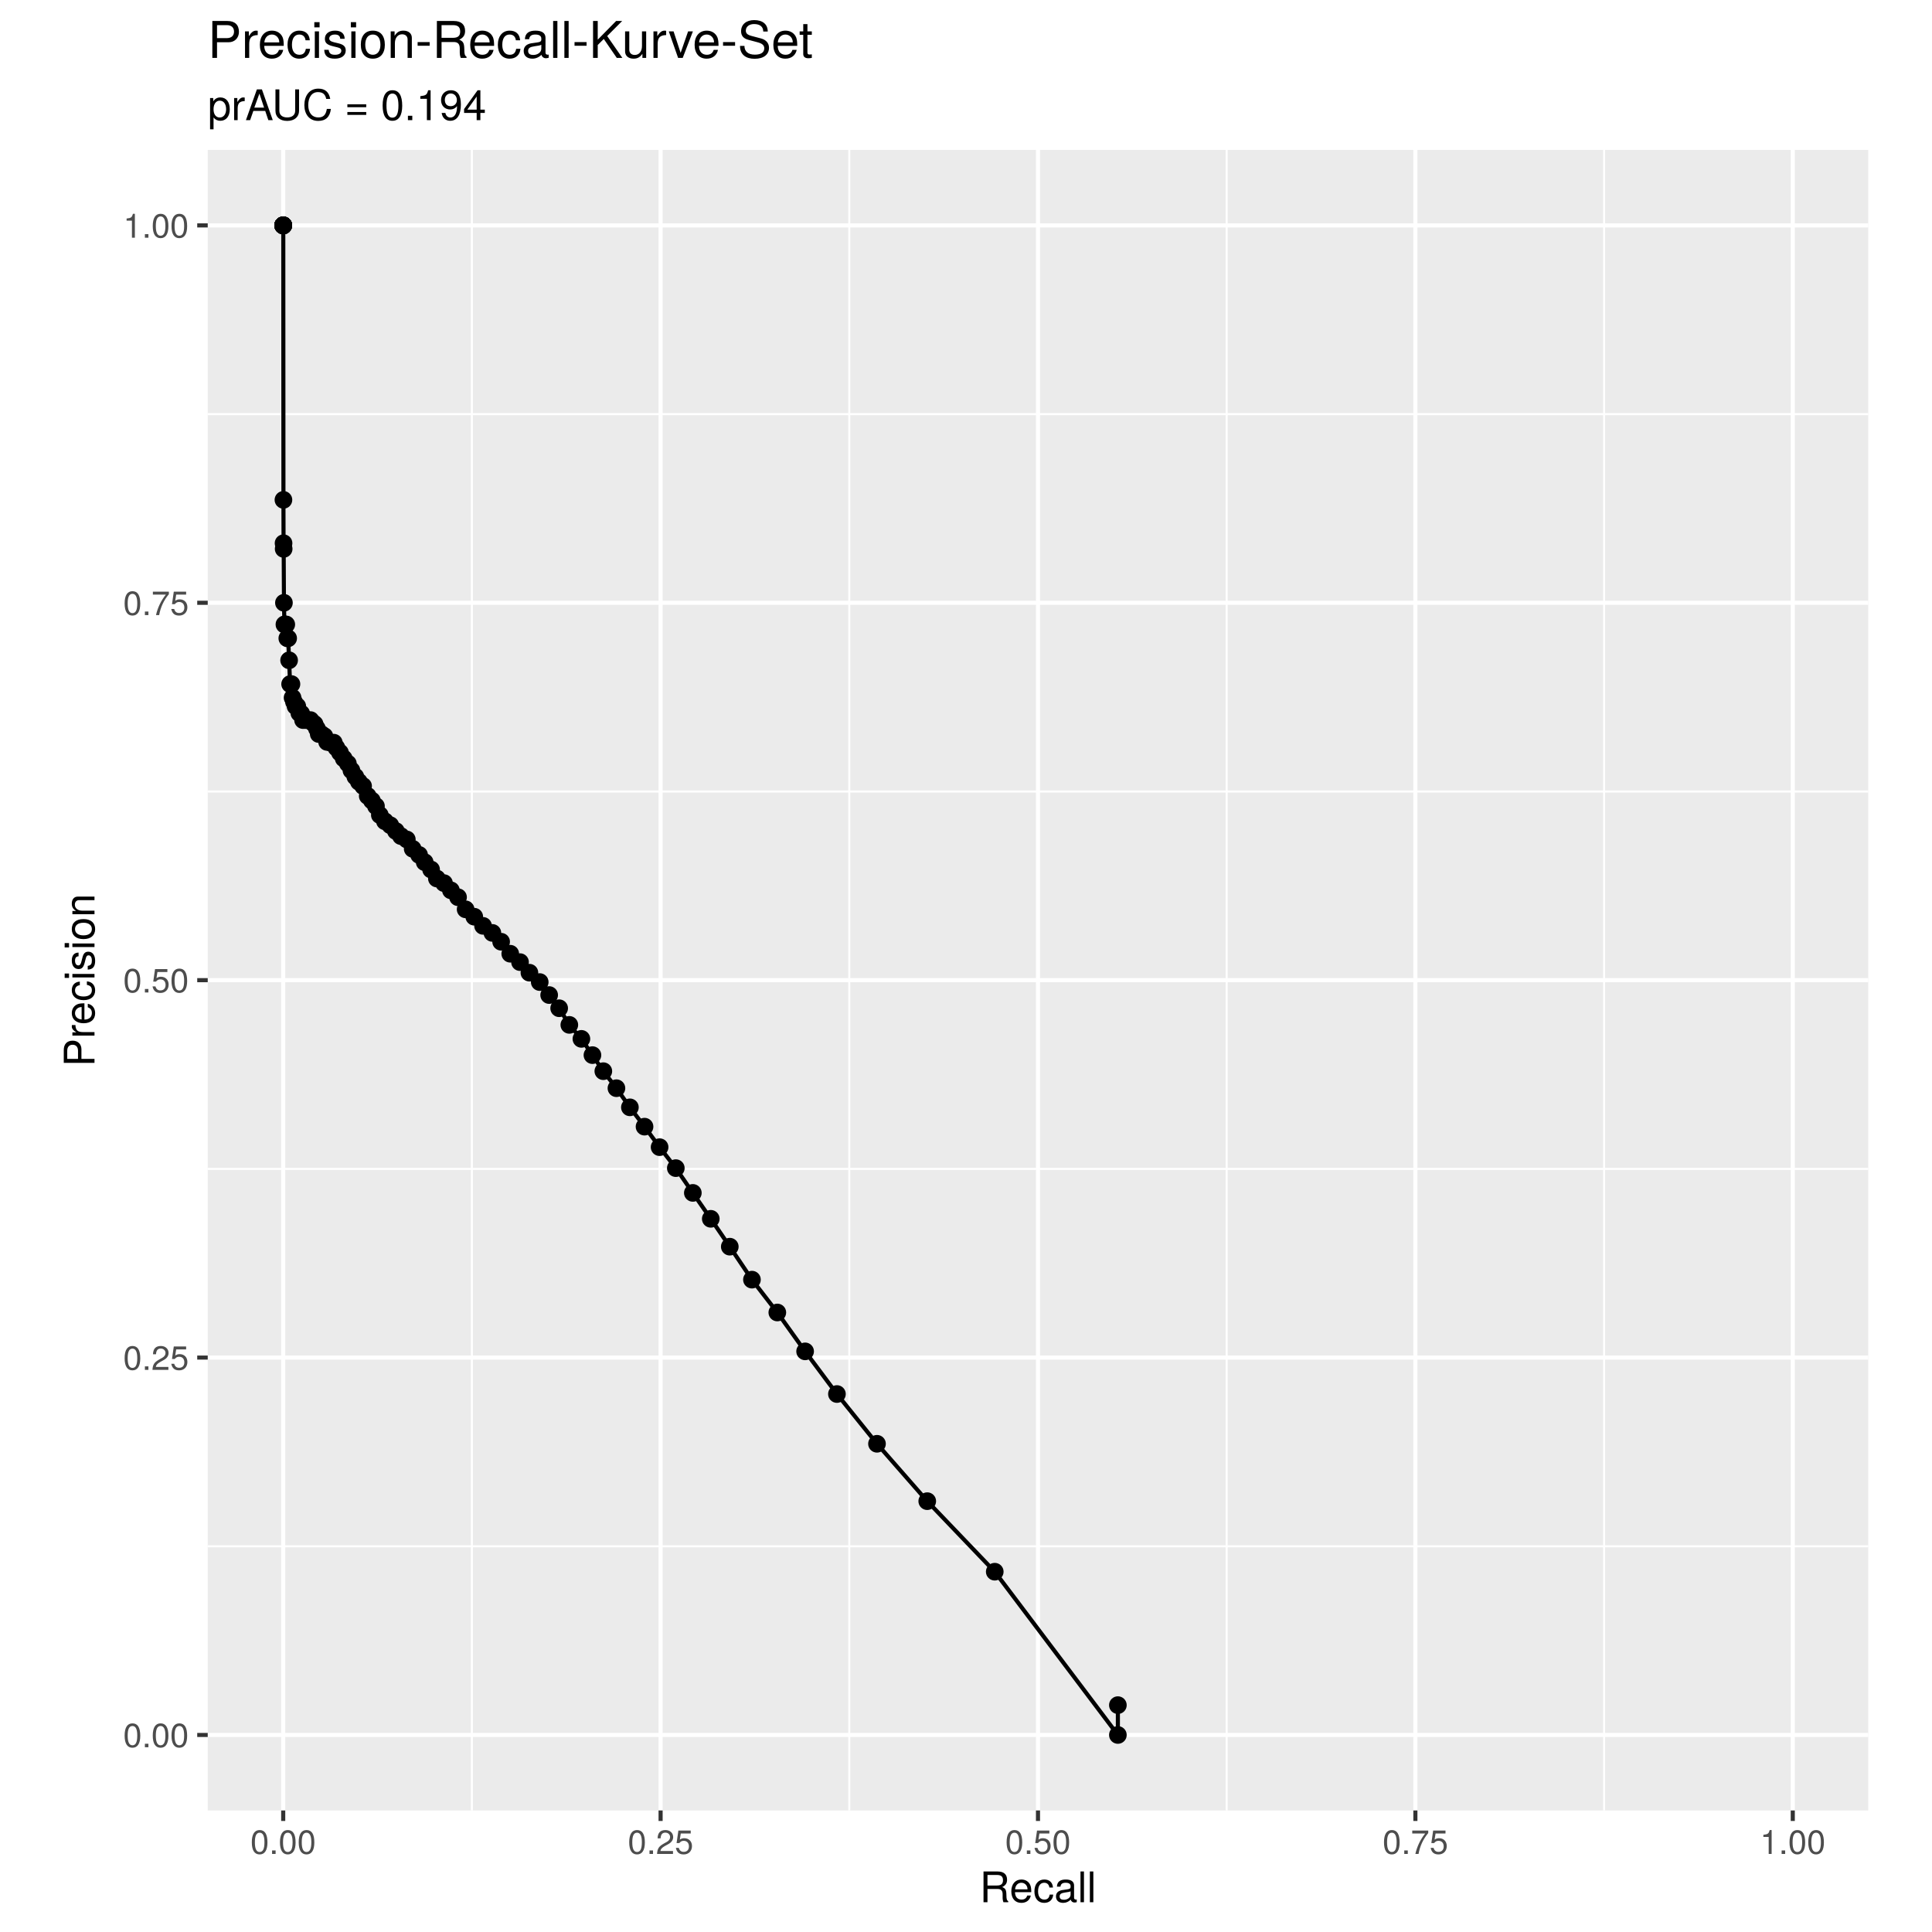
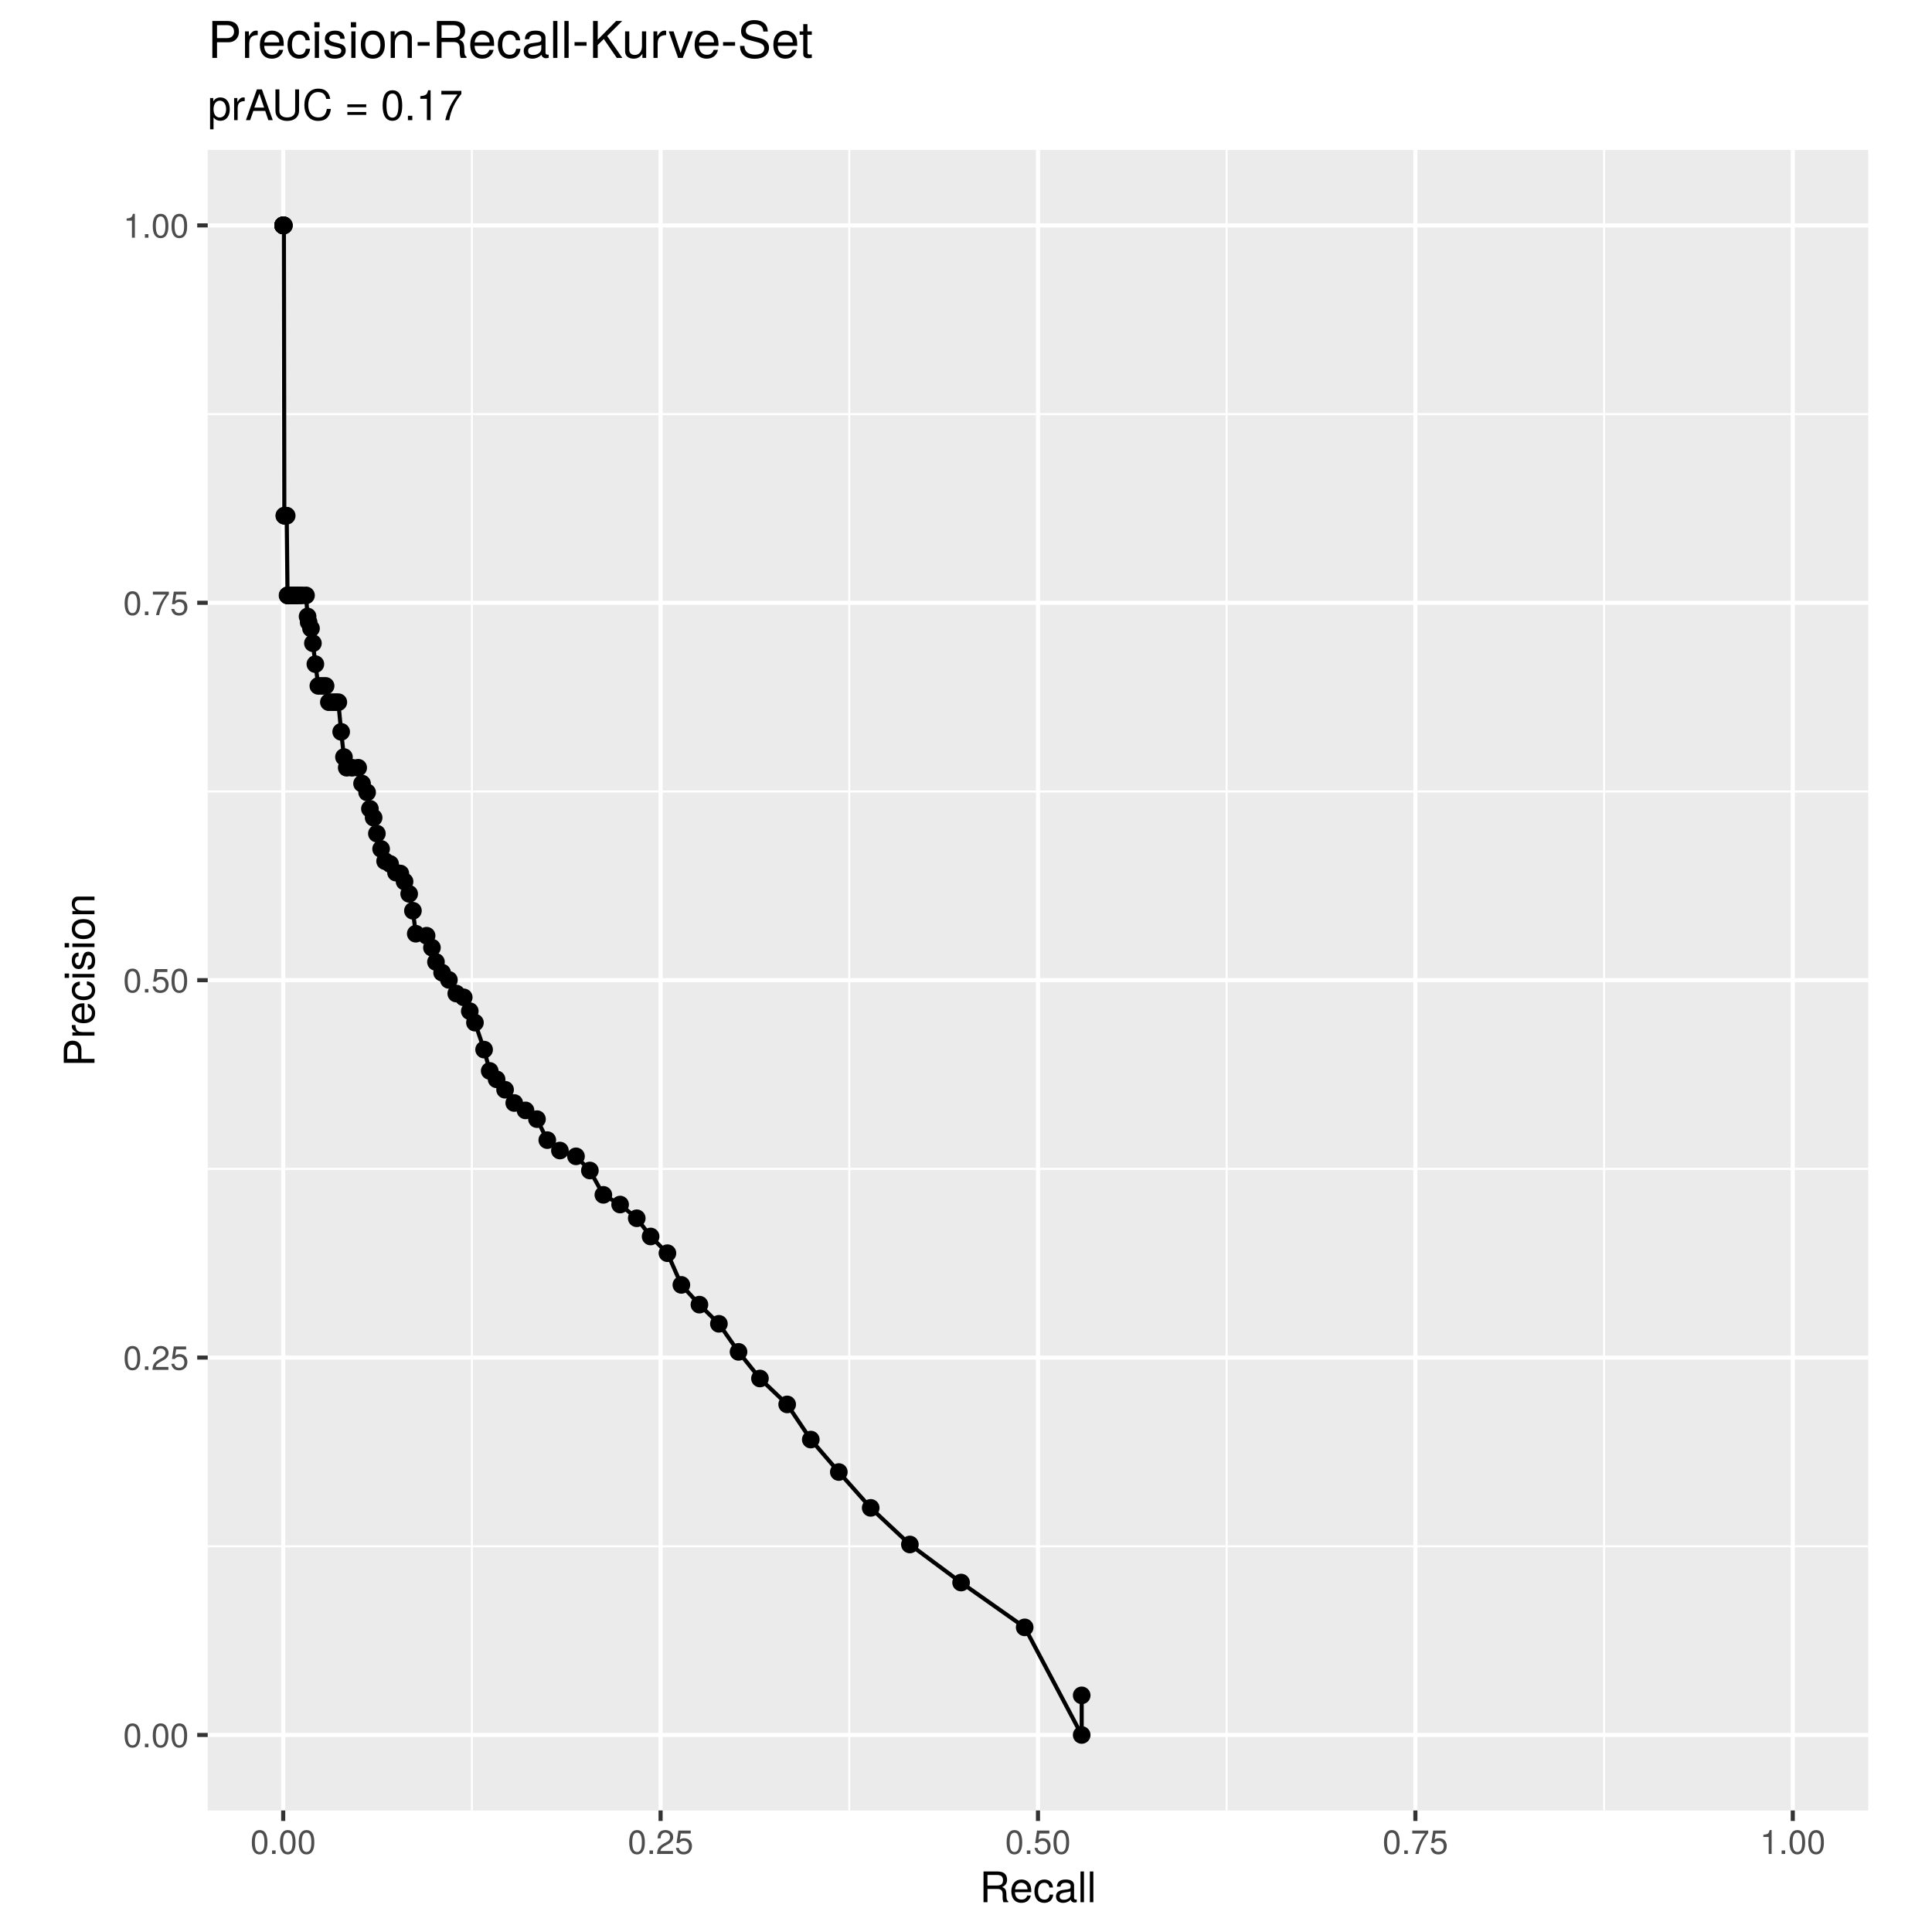
<svg xmlns="http://www.w3.org/2000/svg" class="svglite" width="504.00pt" height="504.00pt" viewBox="0 0 504.00 504.00">
  <defs>
    <style type="text/css">
    .svglite line, .svglite polyline, .svglite polygon, .svglite path, .svglite rect, .svglite circle {
      fill: none;
      stroke: #000000;
      stroke-linecap: round;
      stroke-linejoin: round;
      stroke-miterlimit: 10.00;
    }
    .svglite text {
      white-space: pre;
    }
  </style>
  </defs>
  <rect width="100%" height="100%" style="stroke: none; fill: #FFFFFF;" />
  <defs>
    <clipPath id="cpMC4wMHw1MDQuMDB8MC4wMHw1MDQuMDA=">
      <rect x="0.00" y="0.00" width="504.00" height="504.00" />
    </clipPath>
  </defs>
  <g clip-path="url(#cpMC4wMHw1MDQuMDB8MC4wMHw1MDQuMDA=)">
</g>
  <defs>
    <clipPath id="cpMTEuMTV8NDkyLjg1fDAuMDB8NTA0LjAw">
      <rect x="11.15" y="0.00" width="481.70" height="504.00" />
    </clipPath>
  </defs>
  <g clip-path="url(#cpMTEuMTV8NDkyLjg1fDAuMDB8NTA0LjAw)">
    <rect x="11.15" y="0.00" width="481.70" height="504.00" style="stroke-width: 1.07; stroke: #FFFFFF; fill: #FFFFFF;" />
  </g>
  <g clip-path="url(#cpMC4wMHw1MDQuMDB8MC4wMHw1MDQuMDA=)">
</g>
  <defs>
    <clipPath id="cpNTQuMTl8NDg3LjM3fDM5LjExfDQ3Mi4yOQ==">
      <rect x="54.19" y="39.11" width="433.18" height="433.18" />
    </clipPath>
  </defs>
  <g clip-path="url(#cpNTQuMTl8NDg3LjM3fDM5LjExfDQ3Mi4yOQ==)">
    <rect x="54.19" y="39.11" width="433.18" height="433.18" style="stroke-width: 1.07; stroke: none; fill: #EBEBEB;" />
    <polyline points="54.19,403.38 487.37,403.38 " style="stroke-width: 0.53; stroke: #FFFFFF; stroke-linecap: butt;" />
    <polyline points="54.19,304.93 487.37,304.93 " style="stroke-width: 0.53; stroke: #FFFFFF; stroke-linecap: butt;" />
    <polyline points="54.19,206.48 487.37,206.48 " style="stroke-width: 0.53; stroke: #FFFFFF; stroke-linecap: butt;" />
    <polyline points="54.19,108.03 487.37,108.03 " style="stroke-width: 0.53; stroke: #FFFFFF; stroke-linecap: butt;" />
    <polyline points="123.10,472.29 123.10,39.11 " style="stroke-width: 0.53; stroke: #FFFFFF; stroke-linecap: butt;" />
    <polyline points="221.55,472.29 221.55,39.11 " style="stroke-width: 0.53; stroke: #FFFFFF; stroke-linecap: butt;" />
    <polyline points="320.00,472.29 320.00,39.11 " style="stroke-width: 0.53; stroke: #FFFFFF; stroke-linecap: butt;" />
    <polyline points="418.46,472.29 418.46,39.11 " style="stroke-width: 0.53; stroke: #FFFFFF; stroke-linecap: butt;" />
    <polyline points="54.19,452.60 487.37,452.60 " style="stroke-width: 1.07; stroke: #FFFFFF; stroke-linecap: butt;" />
    <polyline points="54.19,354.15 487.37,354.15 " style="stroke-width: 1.07; stroke: #FFFFFF; stroke-linecap: butt;" />
    <polyline points="54.19,255.70 487.37,255.70 " style="stroke-width: 1.07; stroke: #FFFFFF; stroke-linecap: butt;" />
    <polyline points="54.19,157.25 487.37,157.25 " style="stroke-width: 1.07; stroke: #FFFFFF; stroke-linecap: butt;" />
    <polyline points="54.19,58.80 487.37,58.80 " style="stroke-width: 1.07; stroke: #FFFFFF; stroke-linecap: butt;" />
    <polyline points="73.88,472.29 73.88,39.11 " style="stroke-width: 1.07; stroke: #FFFFFF; stroke-linecap: butt;" />
    <polyline points="172.33,472.29 172.33,39.11 " style="stroke-width: 1.07; stroke: #FFFFFF; stroke-linecap: butt;" />
    <polyline points="270.78,472.29 270.78,39.11 " style="stroke-width: 1.07; stroke: #FFFFFF; stroke-linecap: butt;" />
    <polyline points="369.23,472.29 369.23,39.11 " style="stroke-width: 1.07; stroke: #FFFFFF; stroke-linecap: butt;" />
    <polyline points="467.68,472.29 467.68,39.11 " style="stroke-width: 1.07; stroke: #FFFFFF; stroke-linecap: butt;" />
-     <circle cx="291.62" cy="452.60" r="1.95" style="stroke-width: 0.71; fill: #000000;" />
-     <circle cx="291.62" cy="444.82" r="1.95" style="stroke-width: 0.71; fill: #000000;" />
-     <circle cx="259.50" cy="410.01" r="1.95" style="stroke-width: 0.71; fill: #000000;" />
-     <circle cx="241.89" cy="391.61" r="1.95" style="stroke-width: 0.71; fill: #000000;" />
-     <circle cx="228.78" cy="376.64" r="1.95" style="stroke-width: 0.71; fill: #000000;" />
-     <circle cx="218.33" cy="363.66" r="1.95" style="stroke-width: 0.71; fill: #000000;" />
-     <circle cx="210.03" cy="352.53" r="1.95" style="stroke-width: 0.71; fill: #000000;" />
-     <circle cx="202.78" cy="342.39" r="1.95" style="stroke-width: 0.71; fill: #000000;" />
-     <circle cx="196.16" cy="333.82" r="1.95" style="stroke-width: 0.71; fill: #000000;" />
-     <circle cx="190.38" cy="325.22" r="1.95" style="stroke-width: 0.71; fill: #000000;" />
-     <circle cx="185.42" cy="317.95" r="1.95" style="stroke-width: 0.71; fill: #000000;" />
-     <circle cx="180.74" cy="311.19" r="1.95" style="stroke-width: 0.71; fill: #000000;" />
-     <circle cx="176.30" cy="304.73" r="1.95" style="stroke-width: 0.71; fill: #000000;" />
-     <circle cx="172.07" cy="299.26" r="1.95" style="stroke-width: 0.71; fill: #000000;" />
-     <circle cx="168.14" cy="293.91" r="1.95" style="stroke-width: 0.71; fill: #000000;" />
-     <circle cx="164.32" cy="288.87" r="1.95" style="stroke-width: 0.71; fill: #000000;" />
-     <circle cx="160.81" cy="283.88" r="1.95" style="stroke-width: 0.71; fill: #000000;" />
-     <circle cx="157.39" cy="279.44" r="1.95" style="stroke-width: 0.71; fill: #000000;" />
-     <circle cx="154.55" cy="275.25" r="1.95" style="stroke-width: 0.71; fill: #000000;" />
-     <circle cx="151.67" cy="271.01" r="1.95" style="stroke-width: 0.71; fill: #000000;" />
-     <circle cx="148.52" cy="267.36" r="1.95" style="stroke-width: 0.71; fill: #000000;" />
-     <circle cx="145.87" cy="263.02" r="1.95" style="stroke-width: 0.71; fill: #000000;" />
-     <circle cx="143.26" cy="259.58" r="1.95" style="stroke-width: 0.71; fill: #000000;" />
-     <circle cx="140.80" cy="256.19" r="1.95" style="stroke-width: 0.71; fill: #000000;" />
-     <circle cx="138.11" cy="253.75" r="1.95" style="stroke-width: 0.71; fill: #000000;" />
-     <circle cx="135.66" cy="250.99" r="1.95" style="stroke-width: 0.71; fill: #000000;" />
-     <circle cx="133.11" cy="248.80" r="1.95" style="stroke-width: 0.71; fill: #000000;" />
-     <circle cx="130.73" cy="245.67" r="1.95" style="stroke-width: 0.71; fill: #000000;" />
-     <circle cx="128.45" cy="243.37" r="1.95" style="stroke-width: 0.71; fill: #000000;" />
-     <circle cx="126.02" cy="241.53" r="1.95" style="stroke-width: 0.71; fill: #000000;" />
-     <circle cx="123.72" cy="239.14" r="1.95" style="stroke-width: 0.71; fill: #000000;" />
-     <circle cx="121.47" cy="237.22" r="1.95" style="stroke-width: 0.71; fill: #000000;" />
-     <circle cx="119.49" cy="234.06" r="1.95" style="stroke-width: 0.71; fill: #000000;" />
-     <circle cx="117.63" cy="232.26" r="1.95" style="stroke-width: 0.71; fill: #000000;" />
-     <circle cx="115.83" cy="230.38" r="1.95" style="stroke-width: 0.71; fill: #000000;" />
-     <circle cx="113.97" cy="229.18" r="1.95" style="stroke-width: 0.71; fill: #000000;" />
-     <circle cx="112.46" cy="226.83" r="1.95" style="stroke-width: 0.71; fill: #000000;" />
-     <circle cx="110.79" cy="224.92" r="1.95" style="stroke-width: 0.71; fill: #000000;" />
-     <circle cx="109.33" cy="223.02" r="1.95" style="stroke-width: 0.71; fill: #000000;" />
-     <circle cx="107.66" cy="221.43" r="1.95" style="stroke-width: 0.71; fill: #000000;" />
-     <circle cx="106.13" cy="218.99" r="1.95" style="stroke-width: 0.71; fill: #000000;" />
-     <circle cx="104.60" cy="218.12" r="1.95" style="stroke-width: 0.71; fill: #000000;" />
-     <circle cx="103.27" cy="216.79" r="1.95" style="stroke-width: 0.71; fill: #000000;" />
-     <circle cx="101.82" cy="215.28" r="1.95" style="stroke-width: 0.71; fill: #000000;" />
-     <circle cx="100.42" cy="214.25" r="1.95" style="stroke-width: 0.71; fill: #000000;" />
-     <circle cx="99.09" cy="212.62" r="1.95" style="stroke-width: 0.71; fill: #000000;" />
-     <circle cx="98.08" cy="210.30" r="1.95" style="stroke-width: 0.71; fill: #000000;" />
-     <circle cx="97.01" cy="208.85" r="1.95" style="stroke-width: 0.71; fill: #000000;" />
-     <circle cx="95.93" cy="207.65" r="1.95" style="stroke-width: 0.71; fill: #000000;" />
-     <circle cx="94.72" cy="205.06" r="1.95" style="stroke-width: 0.71; fill: #000000;" />
-     <circle cx="93.62" cy="203.94" r="1.95" style="stroke-width: 0.71; fill: #000000;" />
-     <circle cx="92.70" cy="202.61" r="1.95" style="stroke-width: 0.71; fill: #000000;" />
-     <circle cx="91.68" cy="200.97" r="1.95" style="stroke-width: 0.71; fill: #000000;" />
-     <circle cx="90.75" cy="199.19" r="1.95" style="stroke-width: 0.71; fill: #000000;" />
-     <circle cx="89.67" cy="197.87" r="1.95" style="stroke-width: 0.71; fill: #000000;" />
-     <circle cx="88.69" cy="196.34" r="1.95" style="stroke-width: 0.71; fill: #000000;" />
-     <circle cx="87.74" cy="195.03" r="1.95" style="stroke-width: 0.71; fill: #000000;" />
-     <circle cx="87.08" cy="193.74" r="1.95" style="stroke-width: 0.71; fill: #000000;" />
-     <circle cx="86.23" cy="193.74" r="1.95" style="stroke-width: 0.71; fill: #000000;" />
-     <circle cx="85.33" cy="193.55" r="1.95" style="stroke-width: 0.71; fill: #000000;" />
-     <circle cx="84.63" cy="192.05" r="1.95" style="stroke-width: 0.71; fill: #000000;" />
-     <circle cx="83.85" cy="191.51" r="1.95" style="stroke-width: 0.71; fill: #000000;" />
-     <circle cx="83.15" cy="191.49" r="1.95" style="stroke-width: 0.71; fill: #000000;" />
-     <circle cx="82.68" cy="190.08" r="1.95" style="stroke-width: 0.71; fill: #000000;" />
-     <circle cx="82.08" cy="188.90" r="1.95" style="stroke-width: 0.71; fill: #000000;" />
-     <circle cx="81.59" cy="188.53" r="1.95" style="stroke-width: 0.71; fill: #000000;" />
-     <circle cx="81.00" cy="187.85" r="1.95" style="stroke-width: 0.71; fill: #000000;" />
-     <circle cx="80.27" cy="187.85" r="1.95" style="stroke-width: 0.71; fill: #000000;" />
-     <circle cx="79.67" cy="187.85" r="1.95" style="stroke-width: 0.71; fill: #000000;" />
-     <circle cx="79.06" cy="187.85" r="1.95" style="stroke-width: 0.71; fill: #000000;" />
-     <circle cx="78.58" cy="186.14" r="1.95" style="stroke-width: 0.71; fill: #000000;" />
-     <circle cx="78.09" cy="186.03" r="1.95" style="stroke-width: 0.71; fill: #000000;" />
-     <circle cx="77.55" cy="184.24" r="1.95" style="stroke-width: 0.71; fill: #000000;" />
-     <circle cx="77.10" cy="184.24" r="1.95" style="stroke-width: 0.71; fill: #000000;" />
-     <circle cx="76.69" cy="183.09" r="1.95" style="stroke-width: 0.71; fill: #000000;" />
-     <circle cx="76.32" cy="182.02" r="1.95" style="stroke-width: 0.71; fill: #000000;" />
-     <circle cx="76.03" cy="178.46" r="1.95" style="stroke-width: 0.71; fill: #000000;" />
-     <circle cx="75.68" cy="178.46" r="1.95" style="stroke-width: 0.71; fill: #000000;" />
-     <circle cx="75.42" cy="172.25" r="1.95" style="stroke-width: 0.71; fill: #000000;" />
-     <circle cx="75.17" cy="166.51" r="1.95" style="stroke-width: 0.71; fill: #000000;" />
-     <circle cx="74.95" cy="166.51" r="1.95" style="stroke-width: 0.71; fill: #000000;" />
-     <circle cx="74.68" cy="162.91" r="1.95" style="stroke-width: 0.71; fill: #000000;" />
-     <circle cx="74.47" cy="162.91" r="1.95" style="stroke-width: 0.71; fill: #000000;" />
-     <circle cx="74.30" cy="162.91" r="1.95" style="stroke-width: 0.71; fill: #000000;" />
-     <circle cx="74.20" cy="162.91" r="1.95" style="stroke-width: 0.71; fill: #000000;" />
-     <circle cx="74.07" cy="157.25" r="1.95" style="stroke-width: 0.71; fill: #000000;" />
-     <circle cx="74.00" cy="143.19" r="1.95" style="stroke-width: 0.71; fill: #000000;" />
-     <circle cx="73.97" cy="141.71" r="1.95" style="stroke-width: 0.71; fill: #000000;" />
-     <circle cx="73.94" cy="130.40" r="1.95" style="stroke-width: 0.71; fill: #000000;" />
-     <circle cx="73.90" cy="58.80" r="1.95" style="stroke-width: 0.71; fill: #000000;" />
-     <circle cx="73.89" cy="58.80" r="1.95" style="stroke-width: 0.71; fill: #000000;" />
-     <circle cx="73.89" cy="58.80" r="1.95" style="stroke-width: 0.71; fill: #000000;" />
-     <circle cx="73.89" cy="58.80" r="1.95" style="stroke-width: 0.71; fill: #000000;" />
+     <circle cx="282.18" cy="452.60" r="1.95" style="stroke-width: 0.71; fill: #000000;" />
+     <circle cx="282.18" cy="442.27" r="1.95" style="stroke-width: 0.71; fill: #000000;" />
+     <circle cx="267.31" cy="424.53" r="1.95" style="stroke-width: 0.71; fill: #000000;" />
+     <circle cx="250.72" cy="412.84" r="1.95" style="stroke-width: 0.71; fill: #000000;" />
+     <circle cx="237.36" cy="402.91" r="1.95" style="stroke-width: 0.71; fill: #000000;" />
+     <circle cx="227.14" cy="393.36" r="1.95" style="stroke-width: 0.71; fill: #000000;" />
+     <circle cx="218.82" cy="384.01" r="1.95" style="stroke-width: 0.71; fill: #000000;" />
+     <circle cx="211.51" cy="375.54" r="1.95" style="stroke-width: 0.71; fill: #000000;" />
+     <circle cx="205.35" cy="366.37" r="1.95" style="stroke-width: 0.71; fill: #000000;" />
+     <circle cx="198.25" cy="359.61" r="1.95" style="stroke-width: 0.71; fill: #000000;" />
+     <circle cx="192.66" cy="352.66" r="1.95" style="stroke-width: 0.71; fill: #000000;" />
+     <circle cx="187.54" cy="345.34" r="1.95" style="stroke-width: 0.71; fill: #000000;" />
+     <circle cx="182.46" cy="340.34" r="1.95" style="stroke-width: 0.71; fill: #000000;" />
+     <circle cx="177.75" cy="335.19" r="1.95" style="stroke-width: 0.71; fill: #000000;" />
+     <circle cx="174.11" cy="326.92" r="1.95" style="stroke-width: 0.71; fill: #000000;" />
+     <circle cx="169.73" cy="322.56" r="1.95" style="stroke-width: 0.71; fill: #000000;" />
+     <circle cx="166.11" cy="317.81" r="1.95" style="stroke-width: 0.71; fill: #000000;" />
+     <circle cx="161.77" cy="314.23" r="1.95" style="stroke-width: 0.71; fill: #000000;" />
+     <circle cx="157.40" cy="311.70" r="1.95" style="stroke-width: 0.71; fill: #000000;" />
+     <circle cx="153.88" cy="305.35" r="1.95" style="stroke-width: 0.71; fill: #000000;" />
+     <circle cx="150.26" cy="301.65" r="1.95" style="stroke-width: 0.71; fill: #000000;" />
+     <circle cx="146.06" cy="300.14" r="1.95" style="stroke-width: 0.71; fill: #000000;" />
+     <circle cx="142.77" cy="297.42" r="1.95" style="stroke-width: 0.71; fill: #000000;" />
+     <circle cx="140.08" cy="291.95" r="1.95" style="stroke-width: 0.71; fill: #000000;" />
+     <circle cx="137.09" cy="289.67" r="1.95" style="stroke-width: 0.71; fill: #000000;" />
+     <circle cx="134.15" cy="287.74" r="1.95" style="stroke-width: 0.71; fill: #000000;" />
+     <circle cx="131.76" cy="284.28" r="1.95" style="stroke-width: 0.71; fill: #000000;" />
+     <circle cx="129.55" cy="281.56" r="1.95" style="stroke-width: 0.71; fill: #000000;" />
+     <circle cx="127.75" cy="279.37" r="1.95" style="stroke-width: 0.71; fill: #000000;" />
+     <circle cx="126.29" cy="273.81" r="1.95" style="stroke-width: 0.71; fill: #000000;" />
+     <circle cx="123.90" cy="266.78" r="1.95" style="stroke-width: 0.71; fill: #000000;" />
+     <circle cx="122.55" cy="263.78" r="1.95" style="stroke-width: 0.71; fill: #000000;" />
+     <circle cx="120.98" cy="260.18" r="1.95" style="stroke-width: 0.71; fill: #000000;" />
+     <circle cx="119.03" cy="259.19" r="1.95" style="stroke-width: 0.71; fill: #000000;" />
+     <circle cx="117.11" cy="255.63" r="1.95" style="stroke-width: 0.71; fill: #000000;" />
+     <circle cx="115.33" cy="253.74" r="1.95" style="stroke-width: 0.71; fill: #000000;" />
+     <circle cx="113.73" cy="250.95" r="1.95" style="stroke-width: 0.71; fill: #000000;" />
+     <circle cx="112.68" cy="247.22" r="1.95" style="stroke-width: 0.71; fill: #000000;" />
+     <circle cx="111.29" cy="244.10" r="1.95" style="stroke-width: 0.71; fill: #000000;" />
+     <circle cx="108.46" cy="243.58" r="1.95" style="stroke-width: 0.71; fill: #000000;" />
+     <circle cx="107.72" cy="237.59" r="1.95" style="stroke-width: 0.71; fill: #000000;" />
+     <circle cx="106.74" cy="233.18" r="1.95" style="stroke-width: 0.71; fill: #000000;" />
+     <circle cx="105.54" cy="229.97" r="1.95" style="stroke-width: 0.71; fill: #000000;" />
+     <circle cx="104.44" cy="227.87" r="1.95" style="stroke-width: 0.71; fill: #000000;" />
+     <circle cx="103.31" cy="227.65" r="1.95" style="stroke-width: 0.71; fill: #000000;" />
+     <circle cx="101.77" cy="225.37" r="1.95" style="stroke-width: 0.71; fill: #000000;" />
+     <circle cx="100.46" cy="224.65" r="1.95" style="stroke-width: 0.71; fill: #000000;" />
+     <circle cx="99.42" cy="221.46" r="1.95" style="stroke-width: 0.71; fill: #000000;" />
+     <circle cx="98.32" cy="217.46" r="1.95" style="stroke-width: 0.71; fill: #000000;" />
+     <circle cx="97.47" cy="213.31" r="1.95" style="stroke-width: 0.71; fill: #000000;" />
+     <circle cx="96.50" cy="210.99" r="1.95" style="stroke-width: 0.71; fill: #000000;" />
+     <circle cx="95.77" cy="206.71" r="1.95" style="stroke-width: 0.71; fill: #000000;" />
+     <circle cx="94.45" cy="204.41" r="1.95" style="stroke-width: 0.71; fill: #000000;" />
+     <circle cx="93.44" cy="200.28" r="1.95" style="stroke-width: 0.71; fill: #000000;" />
+     <circle cx="91.86" cy="200.28" r="1.95" style="stroke-width: 0.71; fill: #000000;" />
+     <circle cx="90.45" cy="200.28" r="1.95" style="stroke-width: 0.71; fill: #000000;" />
+     <circle cx="89.73" cy="197.49" r="1.95" style="stroke-width: 0.71; fill: #000000;" />
+     <circle cx="89.00" cy="190.91" r="1.95" style="stroke-width: 0.71; fill: #000000;" />
+     <circle cx="88.26" cy="183.18" r="1.95" style="stroke-width: 0.71; fill: #000000;" />
+     <circle cx="87.49" cy="183.18" r="1.95" style="stroke-width: 0.71; fill: #000000;" />
+     <circle cx="86.76" cy="183.18" r="1.95" style="stroke-width: 0.71; fill: #000000;" />
+     <circle cx="85.79" cy="183.18" r="1.95" style="stroke-width: 0.71; fill: #000000;" />
+     <circle cx="84.94" cy="178.93" r="1.95" style="stroke-width: 0.71; fill: #000000;" />
+     <circle cx="83.97" cy="178.93" r="1.95" style="stroke-width: 0.71; fill: #000000;" />
+     <circle cx="83.05" cy="178.93" r="1.95" style="stroke-width: 0.71; fill: #000000;" />
+     <circle cx="82.27" cy="173.25" r="1.95" style="stroke-width: 0.71; fill: #000000;" />
+     <circle cx="81.63" cy="167.80" r="1.95" style="stroke-width: 0.71; fill: #000000;" />
+     <circle cx="81.13" cy="163.94" r="1.95" style="stroke-width: 0.71; fill: #000000;" />
+     <circle cx="80.52" cy="162.33" r="1.95" style="stroke-width: 0.71; fill: #000000;" />
+     <circle cx="80.24" cy="160.82" r="1.95" style="stroke-width: 0.71; fill: #000000;" />
+     <circle cx="79.83" cy="155.32" r="1.95" style="stroke-width: 0.71; fill: #000000;" />
+     <circle cx="78.71" cy="155.32" r="1.95" style="stroke-width: 0.71; fill: #000000;" />
+     <circle cx="78.18" cy="155.32" r="1.95" style="stroke-width: 0.71; fill: #000000;" />
+     <circle cx="77.46" cy="155.32" r="1.95" style="stroke-width: 0.71; fill: #000000;" />
+     <circle cx="77.32" cy="155.32" r="1.95" style="stroke-width: 0.71; fill: #000000;" />
+     <circle cx="77.05" cy="155.32" r="1.95" style="stroke-width: 0.71; fill: #000000;" />
+     <circle cx="76.97" cy="155.32" r="1.95" style="stroke-width: 0.71; fill: #000000;" />
+     <circle cx="76.56" cy="155.32" r="1.95" style="stroke-width: 0.71; fill: #000000;" />
+     <circle cx="75.97" cy="155.32" r="1.95" style="stroke-width: 0.71; fill: #000000;" />
+     <circle cx="75.50" cy="155.32" r="1.95" style="stroke-width: 0.71; fill: #000000;" />
+     <circle cx="75.45" cy="155.32" r="1.95" style="stroke-width: 0.71; fill: #000000;" />
+     <circle cx="75.33" cy="155.32" r="1.95" style="stroke-width: 0.71; fill: #000000;" />
+     <circle cx="75.27" cy="155.32" r="1.95" style="stroke-width: 0.71; fill: #000000;" />
+     <circle cx="75.10" cy="155.32" r="1.95" style="stroke-width: 0.71; fill: #000000;" />
+     <circle cx="75.10" cy="155.32" r="1.95" style="stroke-width: 0.71; fill: #000000;" />
+     <circle cx="75.01" cy="155.32" r="1.95" style="stroke-width: 0.71; fill: #000000;" />
+     <circle cx="74.79" cy="134.53" r="1.95" style="stroke-width: 0.71; fill: #000000;" />
+     <circle cx="74.62" cy="134.53" r="1.95" style="stroke-width: 0.71; fill: #000000;" />
+     <circle cx="74.42" cy="134.53" r="1.95" style="stroke-width: 0.71; fill: #000000;" />
+     <circle cx="74.23" cy="134.53" r="1.95" style="stroke-width: 0.71; fill: #000000;" />
+     <circle cx="74.17" cy="134.53" r="1.95" style="stroke-width: 0.71; fill: #000000;" />
+     <circle cx="74.06" cy="58.80" r="1.95" style="stroke-width: 0.71; fill: #000000;" />
+     <circle cx="74.06" cy="58.80" r="1.95" style="stroke-width: 0.71; fill: #000000;" />
+     <circle cx="73.95" cy="58.80" r="1.95" style="stroke-width: 0.71; fill: #000000;" />
    <circle cx="73.88" cy="58.80" r="1.95" style="stroke-width: 0.71; fill: #000000;" />
    <circle cx="73.88" cy="58.80" r="1.95" style="stroke-width: 0.71; fill: #000000;" />
    <circle cx="73.88" cy="58.80" r="1.95" style="stroke-width: 0.71; fill: #000000;" />
    <circle cx="73.88" cy="58.80" r="1.95" style="stroke-width: 0.71; fill: #000000;" />
    <circle cx="73.88" cy="58.80" r="1.95" style="stroke-width: 0.71; fill: #000000;" />
    <circle cx="73.88" cy="58.80" r="1.95" style="stroke-width: 0.71; fill: #000000;" />
    <circle cx="73.88" cy="58.80" r="1.95" style="stroke-width: 0.71; fill: #000000;" />
    <circle cx="73.88" cy="58.80" r="1.95" style="stroke-width: 0.71; fill: #000000;" />
    <circle cx="73.88" cy="58.80" r="1.95" style="stroke-width: 0.71; fill: #000000;" />
-     <circle cx="73.88" cy="58.80" r="1.95" style="stroke-width: 0.71; fill: #000000;" />
-     <polyline points="73.88,58.80 73.88,58.80 73.88,58.80 73.88,58.80 73.88,58.80 73.88,58.80 73.88,58.80 73.88,58.80 73.88,58.80 73.88,58.80 73.89,58.80 73.89,58.80 73.89,58.80 73.90,58.80 73.94,130.40 73.97,141.71 74.00,143.19 74.07,157.25 74.20,162.91 74.30,162.91 74.47,162.91 74.68,162.91 74.95,166.51 75.17,166.51 75.42,172.25 75.68,178.46 76.03,178.46 76.32,182.02 76.69,183.09 77.10,184.24 77.55,184.24 78.09,186.03 78.58,186.14 79.06,187.85 79.67,187.85 80.27,187.85 81.00,187.85 81.59,188.53 82.08,188.90 82.68,190.08 83.15,191.49 83.85,191.51 84.63,192.05 85.33,193.55 86.23,193.74 87.08,193.74 87.74,195.03 88.69,196.34 89.67,197.87 90.75,199.19 91.68,200.97 92.70,202.61 93.62,203.94 94.72,205.06 95.93,207.65 97.01,208.85 98.08,210.30 99.09,212.62 100.42,214.25 101.82,215.28 103.27,216.79 104.60,218.12 106.13,218.99 107.66,221.43 109.33,223.02 110.79,224.92 112.46,226.83 113.97,229.18 115.83,230.38 117.63,232.26 119.49,234.06 121.47,237.22 123.72,239.14 126.02,241.53 128.45,243.37 130.73,245.67 133.11,248.80 135.66,250.99 138.11,253.75 140.80,256.19 143.26,259.58 145.87,263.02 148.52,267.36 151.67,271.01 154.55,275.25 157.39,279.44 160.81,283.88 164.32,288.87 168.14,293.91 172.07,299.26 176.30,304.73 180.74,311.19 185.42,317.95 190.38,325.22 196.16,333.82 202.78,342.39 210.03,352.53 218.33,363.66 228.78,376.64 241.89,391.61 259.50,410.01 291.62,452.60 291.62,444.82 " style="stroke-width: 1.07; stroke-linecap: butt;" />
+     <polyline points="73.88,58.80 73.88,58.80 73.88,58.80 73.88,58.80 73.88,58.80 73.88,58.80 73.88,58.80 73.88,58.80 73.88,58.80 73.95,58.80 74.06,58.80 74.06,58.80 74.17,134.53 74.23,134.53 74.42,134.53 74.62,134.53 74.79,134.53 75.01,155.32 75.10,155.32 75.10,155.32 75.27,155.32 75.33,155.32 75.45,155.32 75.50,155.32 75.97,155.32 76.56,155.32 76.97,155.32 77.05,155.32 77.32,155.32 77.46,155.32 78.18,155.32 78.71,155.32 79.83,155.32 80.24,160.82 80.52,162.33 81.13,163.94 81.63,167.80 82.27,173.25 83.05,178.93 83.97,178.93 84.94,178.93 85.79,183.18 86.76,183.18 87.49,183.18 88.26,183.18 89.00,190.91 89.73,197.49 90.45,200.28 91.86,200.28 93.44,200.28 94.45,204.41 95.77,206.71 96.50,210.99 97.47,213.31 98.32,217.46 99.42,221.46 100.46,224.65 101.77,225.37 103.31,227.65 104.44,227.87 105.54,229.97 106.74,233.18 107.72,237.59 108.46,243.58 111.29,244.10 112.68,247.22 113.73,250.95 115.33,253.74 117.11,255.63 119.03,259.19 120.98,260.18 122.55,263.78 123.90,266.78 126.29,273.81 127.75,279.37 129.55,281.56 131.76,284.28 134.15,287.74 137.09,289.67 140.08,291.95 142.77,297.42 146.06,300.14 150.26,301.65 153.88,305.35 157.40,311.70 161.77,314.23 166.11,317.81 169.73,322.56 174.11,326.92 177.75,335.19 182.46,340.34 187.54,345.34 192.66,352.66 198.25,359.61 205.35,366.37 211.51,375.54 218.82,384.01 227.14,393.36 237.36,402.91 250.72,412.84 267.31,424.53 282.18,452.60 282.18,442.27 " style="stroke-width: 1.07; stroke-linecap: butt;" />
  </g>
  <g clip-path="url(#cpMC4wMHw1MDQuMDB8MC4wMHw1MDQuMDA=)">
    <text x="49.26" y="455.81" text-anchor="end" style="font-size: 8.80px;fill: #4D4D4D; font-family: &quot;TeXGyreHeros&quot;;" textLength="19.58px" lengthAdjust="spacingAndGlyphs">0.00</text>
    <text x="49.26" y="357.36" text-anchor="end" style="font-size: 8.80px;fill: #4D4D4D; font-family: &quot;TeXGyreHeros&quot;;" textLength="19.58px" lengthAdjust="spacingAndGlyphs">0.25</text>
    <text x="49.26" y="258.91" text-anchor="end" style="font-size: 8.80px;fill: #4D4D4D; font-family: &quot;TeXGyreHeros&quot;;" textLength="19.58px" lengthAdjust="spacingAndGlyphs">0.50</text>
    <text x="49.26" y="160.46" text-anchor="end" style="font-size: 8.80px;fill: #4D4D4D; font-family: &quot;TeXGyreHeros&quot;;" textLength="19.58px" lengthAdjust="spacingAndGlyphs">0.75</text>
    <text x="49.26" y="62.01" text-anchor="end" style="font-size: 8.80px;fill: #4D4D4D; font-family: &quot;TeXGyreHeros&quot;;" textLength="19.58px" lengthAdjust="spacingAndGlyphs">1.00</text>
    <polyline points="51.45,452.60 54.19,452.60 " style="stroke-width: 1.07; stroke: #333333; stroke-linecap: butt;" />
    <polyline points="51.45,354.15 54.19,354.15 " style="stroke-width: 1.07; stroke: #333333; stroke-linecap: butt;" />
    <polyline points="51.45,255.70 54.19,255.70 " style="stroke-width: 1.07; stroke: #333333; stroke-linecap: butt;" />
    <polyline points="51.45,157.25 54.19,157.25 " style="stroke-width: 1.07; stroke: #333333; stroke-linecap: butt;" />
    <polyline points="51.45,58.80 54.19,58.80 " style="stroke-width: 1.07; stroke: #333333; stroke-linecap: butt;" />
    <polyline points="73.88,475.03 73.88,472.29 " style="stroke-width: 1.07; stroke: #333333; stroke-linecap: butt;" />
    <polyline points="172.33,475.03 172.33,472.29 " style="stroke-width: 1.07; stroke: #333333; stroke-linecap: butt;" />
    <polyline points="270.78,475.03 270.78,472.29 " style="stroke-width: 1.07; stroke: #333333; stroke-linecap: butt;" />
    <polyline points="369.23,475.03 369.23,472.29 " style="stroke-width: 1.07; stroke: #333333; stroke-linecap: butt;" />
    <polyline points="467.68,475.03 467.68,472.29 " style="stroke-width: 1.07; stroke: #333333; stroke-linecap: butt;" />
    <text x="73.88" y="483.64" text-anchor="middle" style="font-size: 8.80px;fill: #4D4D4D; font-family: &quot;TeXGyreHeros&quot;;" textLength="19.58px" lengthAdjust="spacingAndGlyphs">0.00</text>
    <text x="172.33" y="483.64" text-anchor="middle" style="font-size: 8.80px;fill: #4D4D4D; font-family: &quot;TeXGyreHeros&quot;;" textLength="19.58px" lengthAdjust="spacingAndGlyphs">0.25</text>
    <text x="270.78" y="483.64" text-anchor="middle" style="font-size: 8.80px;fill: #4D4D4D; font-family: &quot;TeXGyreHeros&quot;;" textLength="19.58px" lengthAdjust="spacingAndGlyphs">0.50</text>
    <text x="369.23" y="483.64" text-anchor="middle" style="font-size: 8.80px;fill: #4D4D4D; font-family: &quot;TeXGyreHeros&quot;;" textLength="19.58px" lengthAdjust="spacingAndGlyphs">0.75</text>
    <text x="467.68" y="483.64" text-anchor="middle" style="font-size: 8.80px;fill: #4D4D4D; font-family: &quot;TeXGyreHeros&quot;;" textLength="19.58px" lengthAdjust="spacingAndGlyphs">1.00</text>
    <text x="270.78" y="496.23" text-anchor="middle" style="font-size: 11.00px; font-family: &quot;TeXGyreHeros&quot;;" textLength="32.82px" lengthAdjust="spacingAndGlyphs">Recall</text>
    <text transform="translate(24.65,255.70) rotate(-90)" text-anchor="middle" style="font-size: 11.00px; font-family: &quot;TeXGyreHeros&quot;;" textLength="49.08px" lengthAdjust="spacingAndGlyphs">Precision</text>
-     <text x="54.19" y="31.34" style="font-size: 11.00px; font-family: &quot;TeXGyreHeros&quot;;" textLength="82.47px" lengthAdjust="spacingAndGlyphs">prAUC = 0.194</text>
+     <text x="54.19" y="31.34" style="font-size: 11.00px; font-family: &quot;TeXGyreHeros&quot;;" textLength="75.47px" lengthAdjust="spacingAndGlyphs">prAUC = 0.17</text>
    <text x="54.19" y="15.10" style="font-size: 13.20px; font-family: &quot;TeXGyreHeros&quot;;" textLength="171.84px" lengthAdjust="spacingAndGlyphs">Precision-Recall-Kurve-Set</text>
  </g>
</svg>
